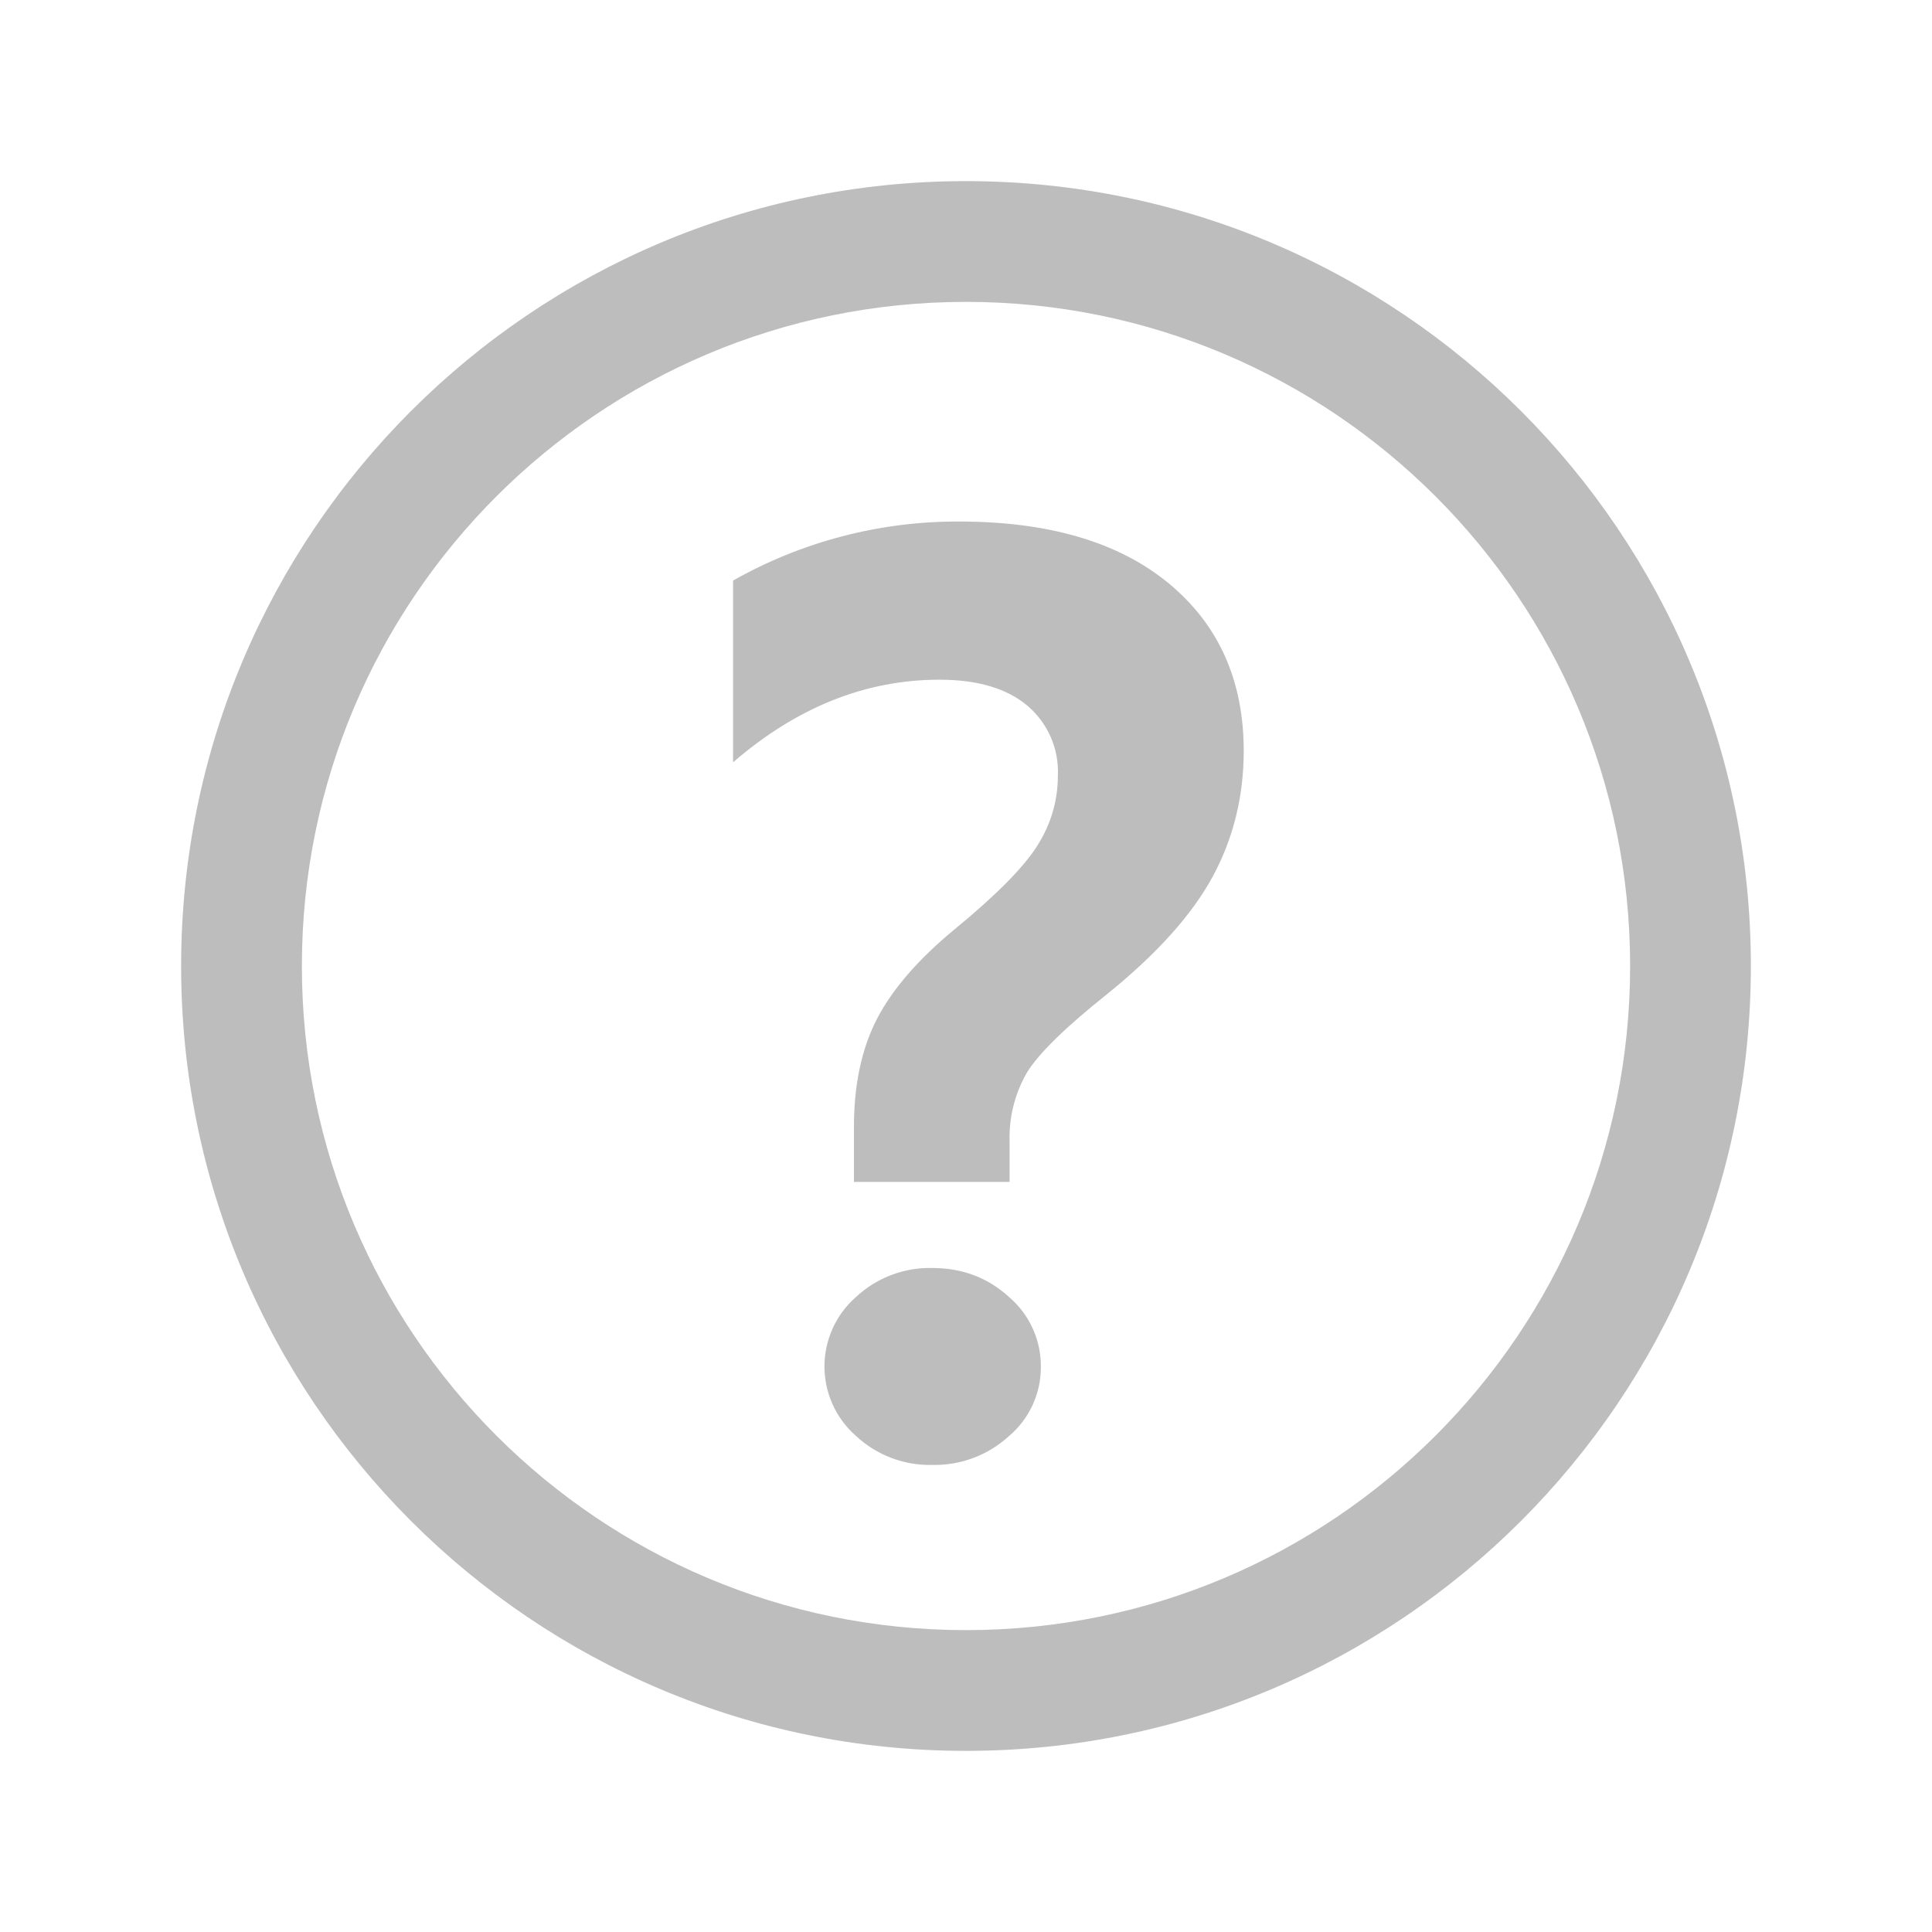
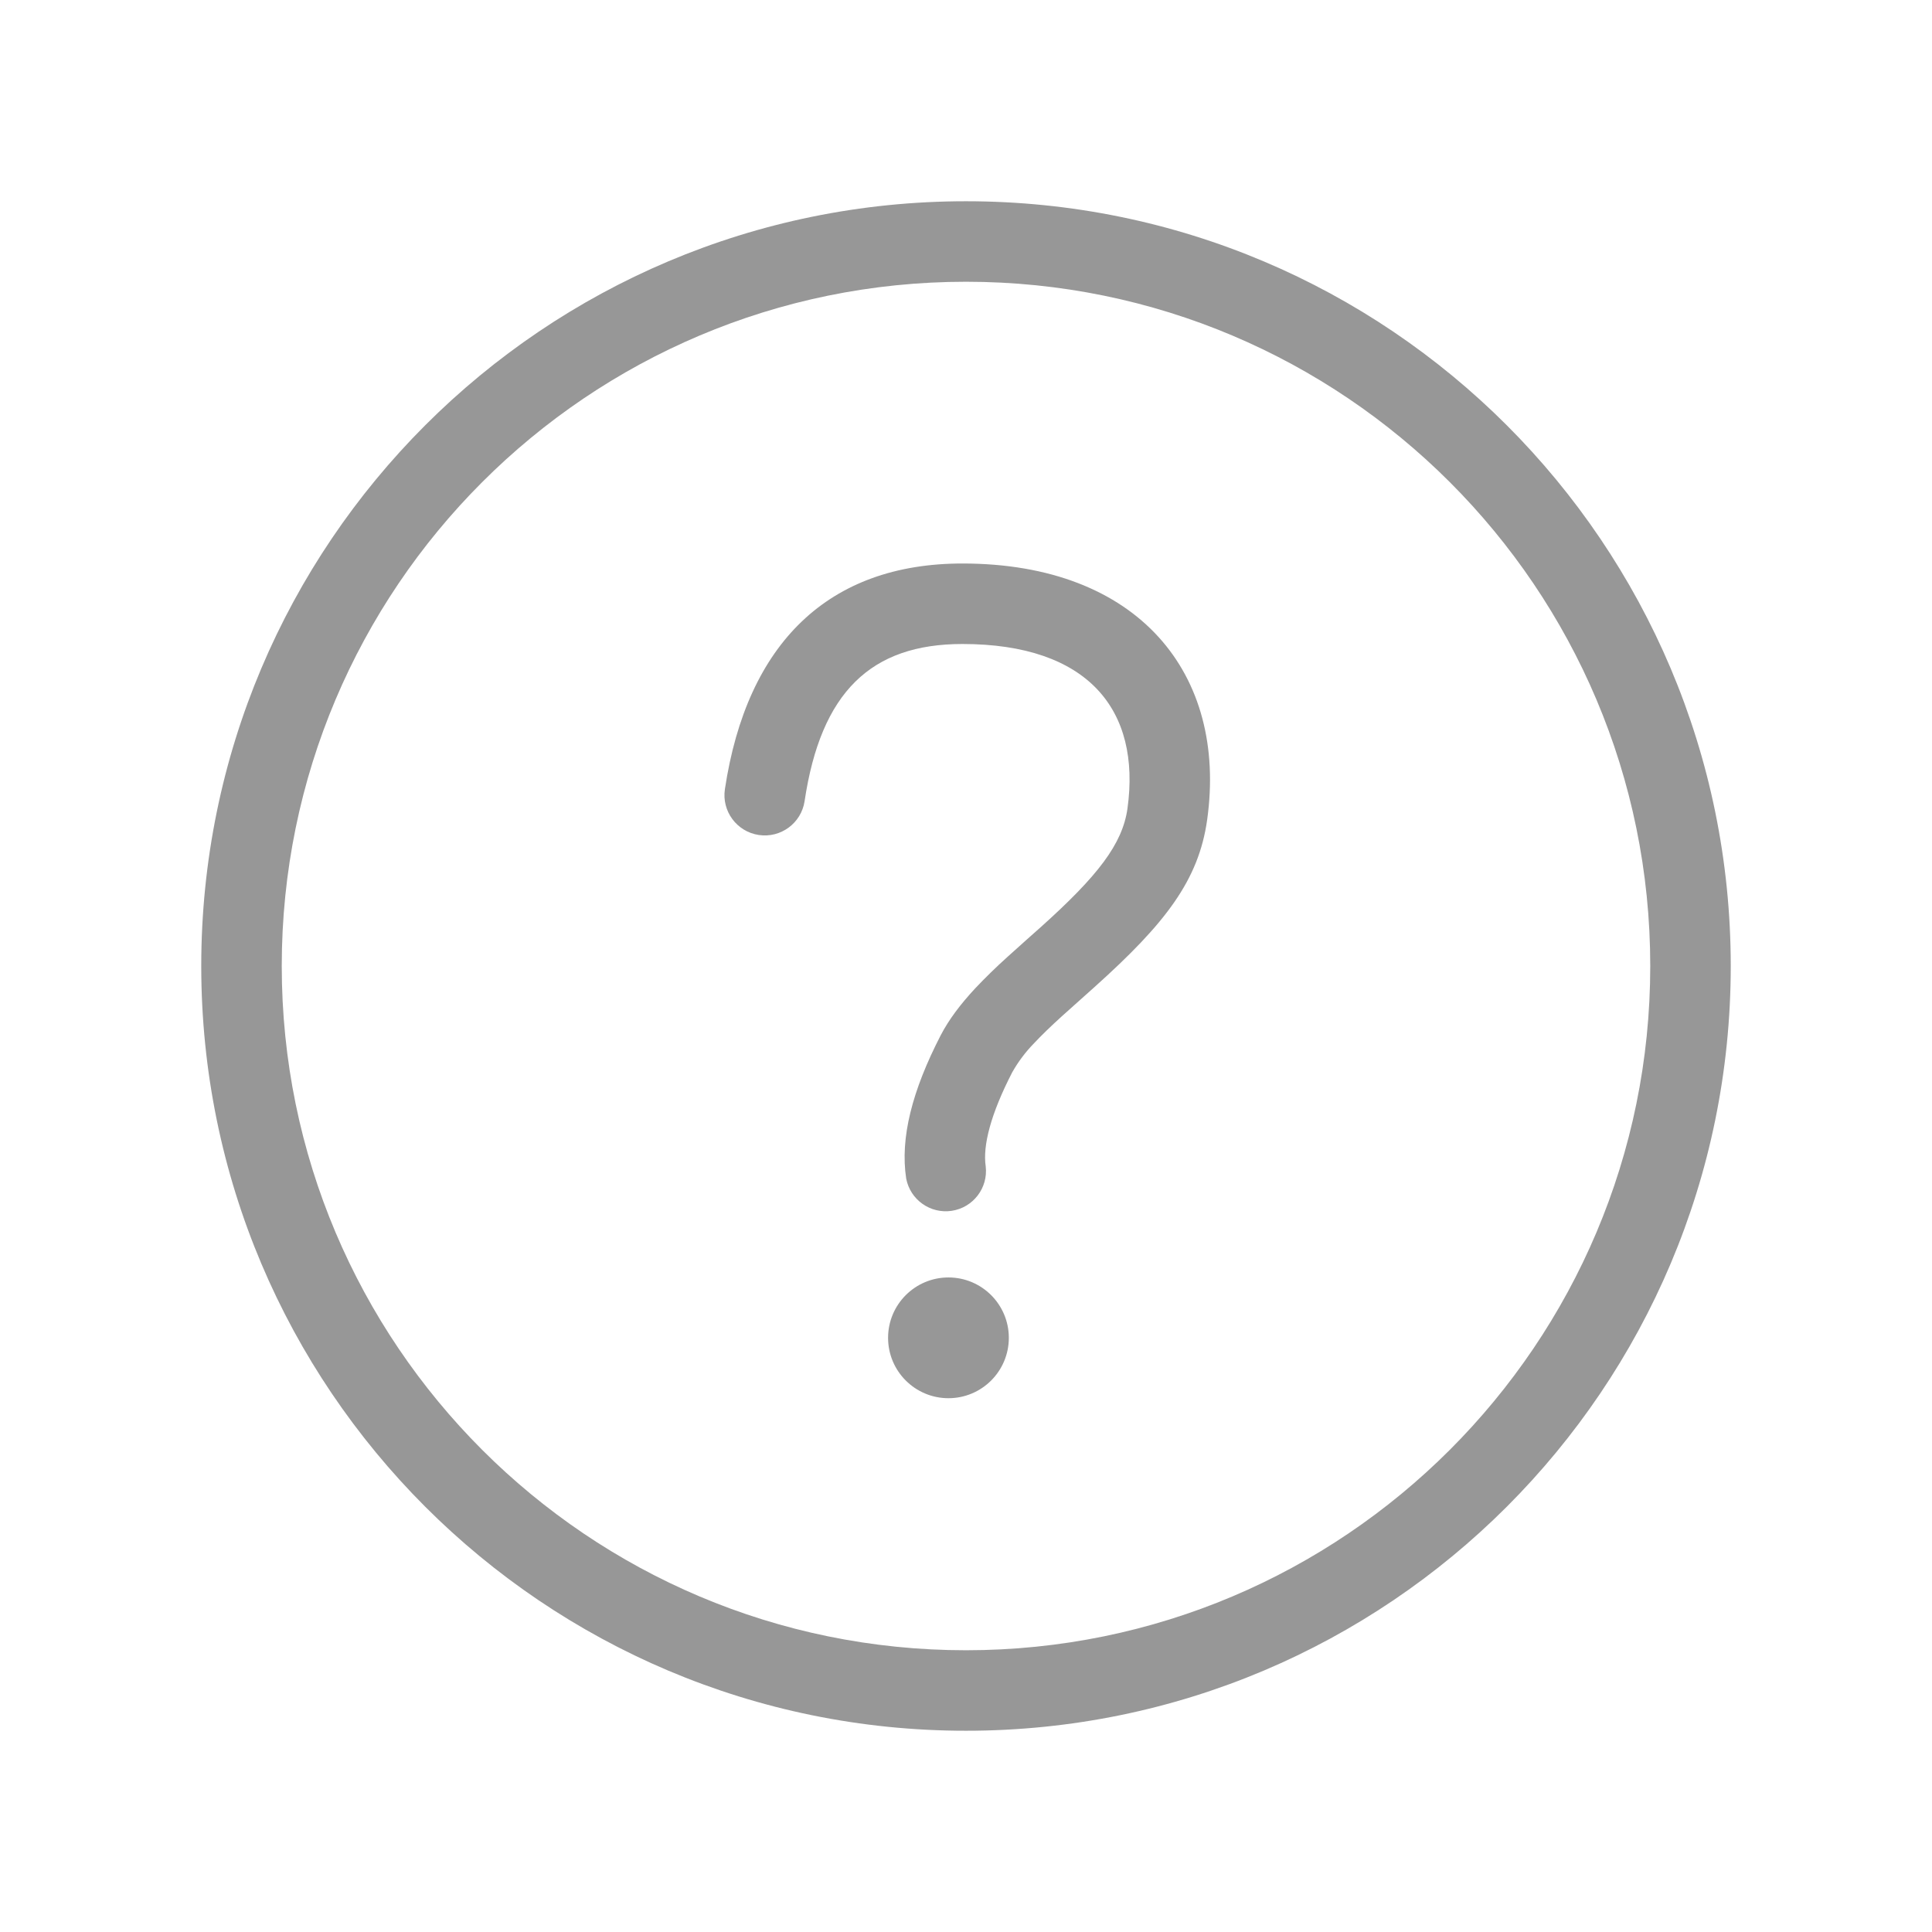
- <svg xmlns="http://www.w3.org/2000/svg" width="16" height="16">
-   <path d="M8 2.5a5.5 5.5 0 1 0 0 11 5.5 5.5 0 0 0 0-11zm0-1a6.5 6.5 0 1 1 0 13 6.5 6.5 0 0 1 0-13zm.361 8.288H7.072V9.33c0-.348.064-.645.19-.891.128-.246.34-.492.64-.74.345-.283.575-.515.689-.696.114-.18.17-.375.17-.583a.716.716 0 0 0-.253-.576c-.17-.143-.412-.215-.728-.215-.612 0-1.181.228-1.709.684V4.808a3.774 3.774 0 0 1 1.87-.489c.746 0 1.325.171 1.739.513.413.342.62.804.62 1.387 0 .374-.085.72-.254 1.035-.17.316-.46.641-.874.976-.348.277-.57.494-.667.652a1.074 1.074 0 0 0-.144.57v.336zm-.64.713c.248 0 .46.08.635.24a.752.752 0 0 1 .264.58.746.746 0 0 1-.264.572.912.912 0 0 1-.634.239.895.895 0 0 1-.635-.242.764.764 0 0 1 0-1.147.895.895 0 0 1 .635-.242z" fill="#BDBDBD" />
+ <svg xmlns="http://www.w3.org/2000/svg" width="24" height="24">
+   <path d="M12 21.5a9.5 9.5 0 1 1 0-19 9.5 9.5 0 0 1 0 19zm0-1a8.5 8.5 0 1 0 0-17 8.5 8.5 0 0 0 0 17zM9.995 9.952a.5.5 0 1 1-.99-.149C9.279 7.985 10.296 7 11.956 7c2.19 0 3.292 1.374 3.04 3.182-.105.753-.52 1.29-1.397 2.077l-.41.367c-.143.13-.251.235-.343.333a1.737 1.737 0 0 0-.272.362c-.266.516-.368.91-.329 1.169a.5.5 0 0 1-.988.15c-.077-.504.074-1.091.428-1.778.102-.196.244-.385.43-.585a6.91 6.91 0 0 1 .4-.39c.09-.083.414-.37.416-.372.707-.635 1.013-1.03 1.075-1.472C14.175 8.82 13.518 8 11.955 8c-1.138 0-1.758.6-1.96 1.952zm1.787 7.417a.75.75 0 1 1 0-1.5.75.75 0 0 1 0 1.5z" fill="#979797" />
</svg>
